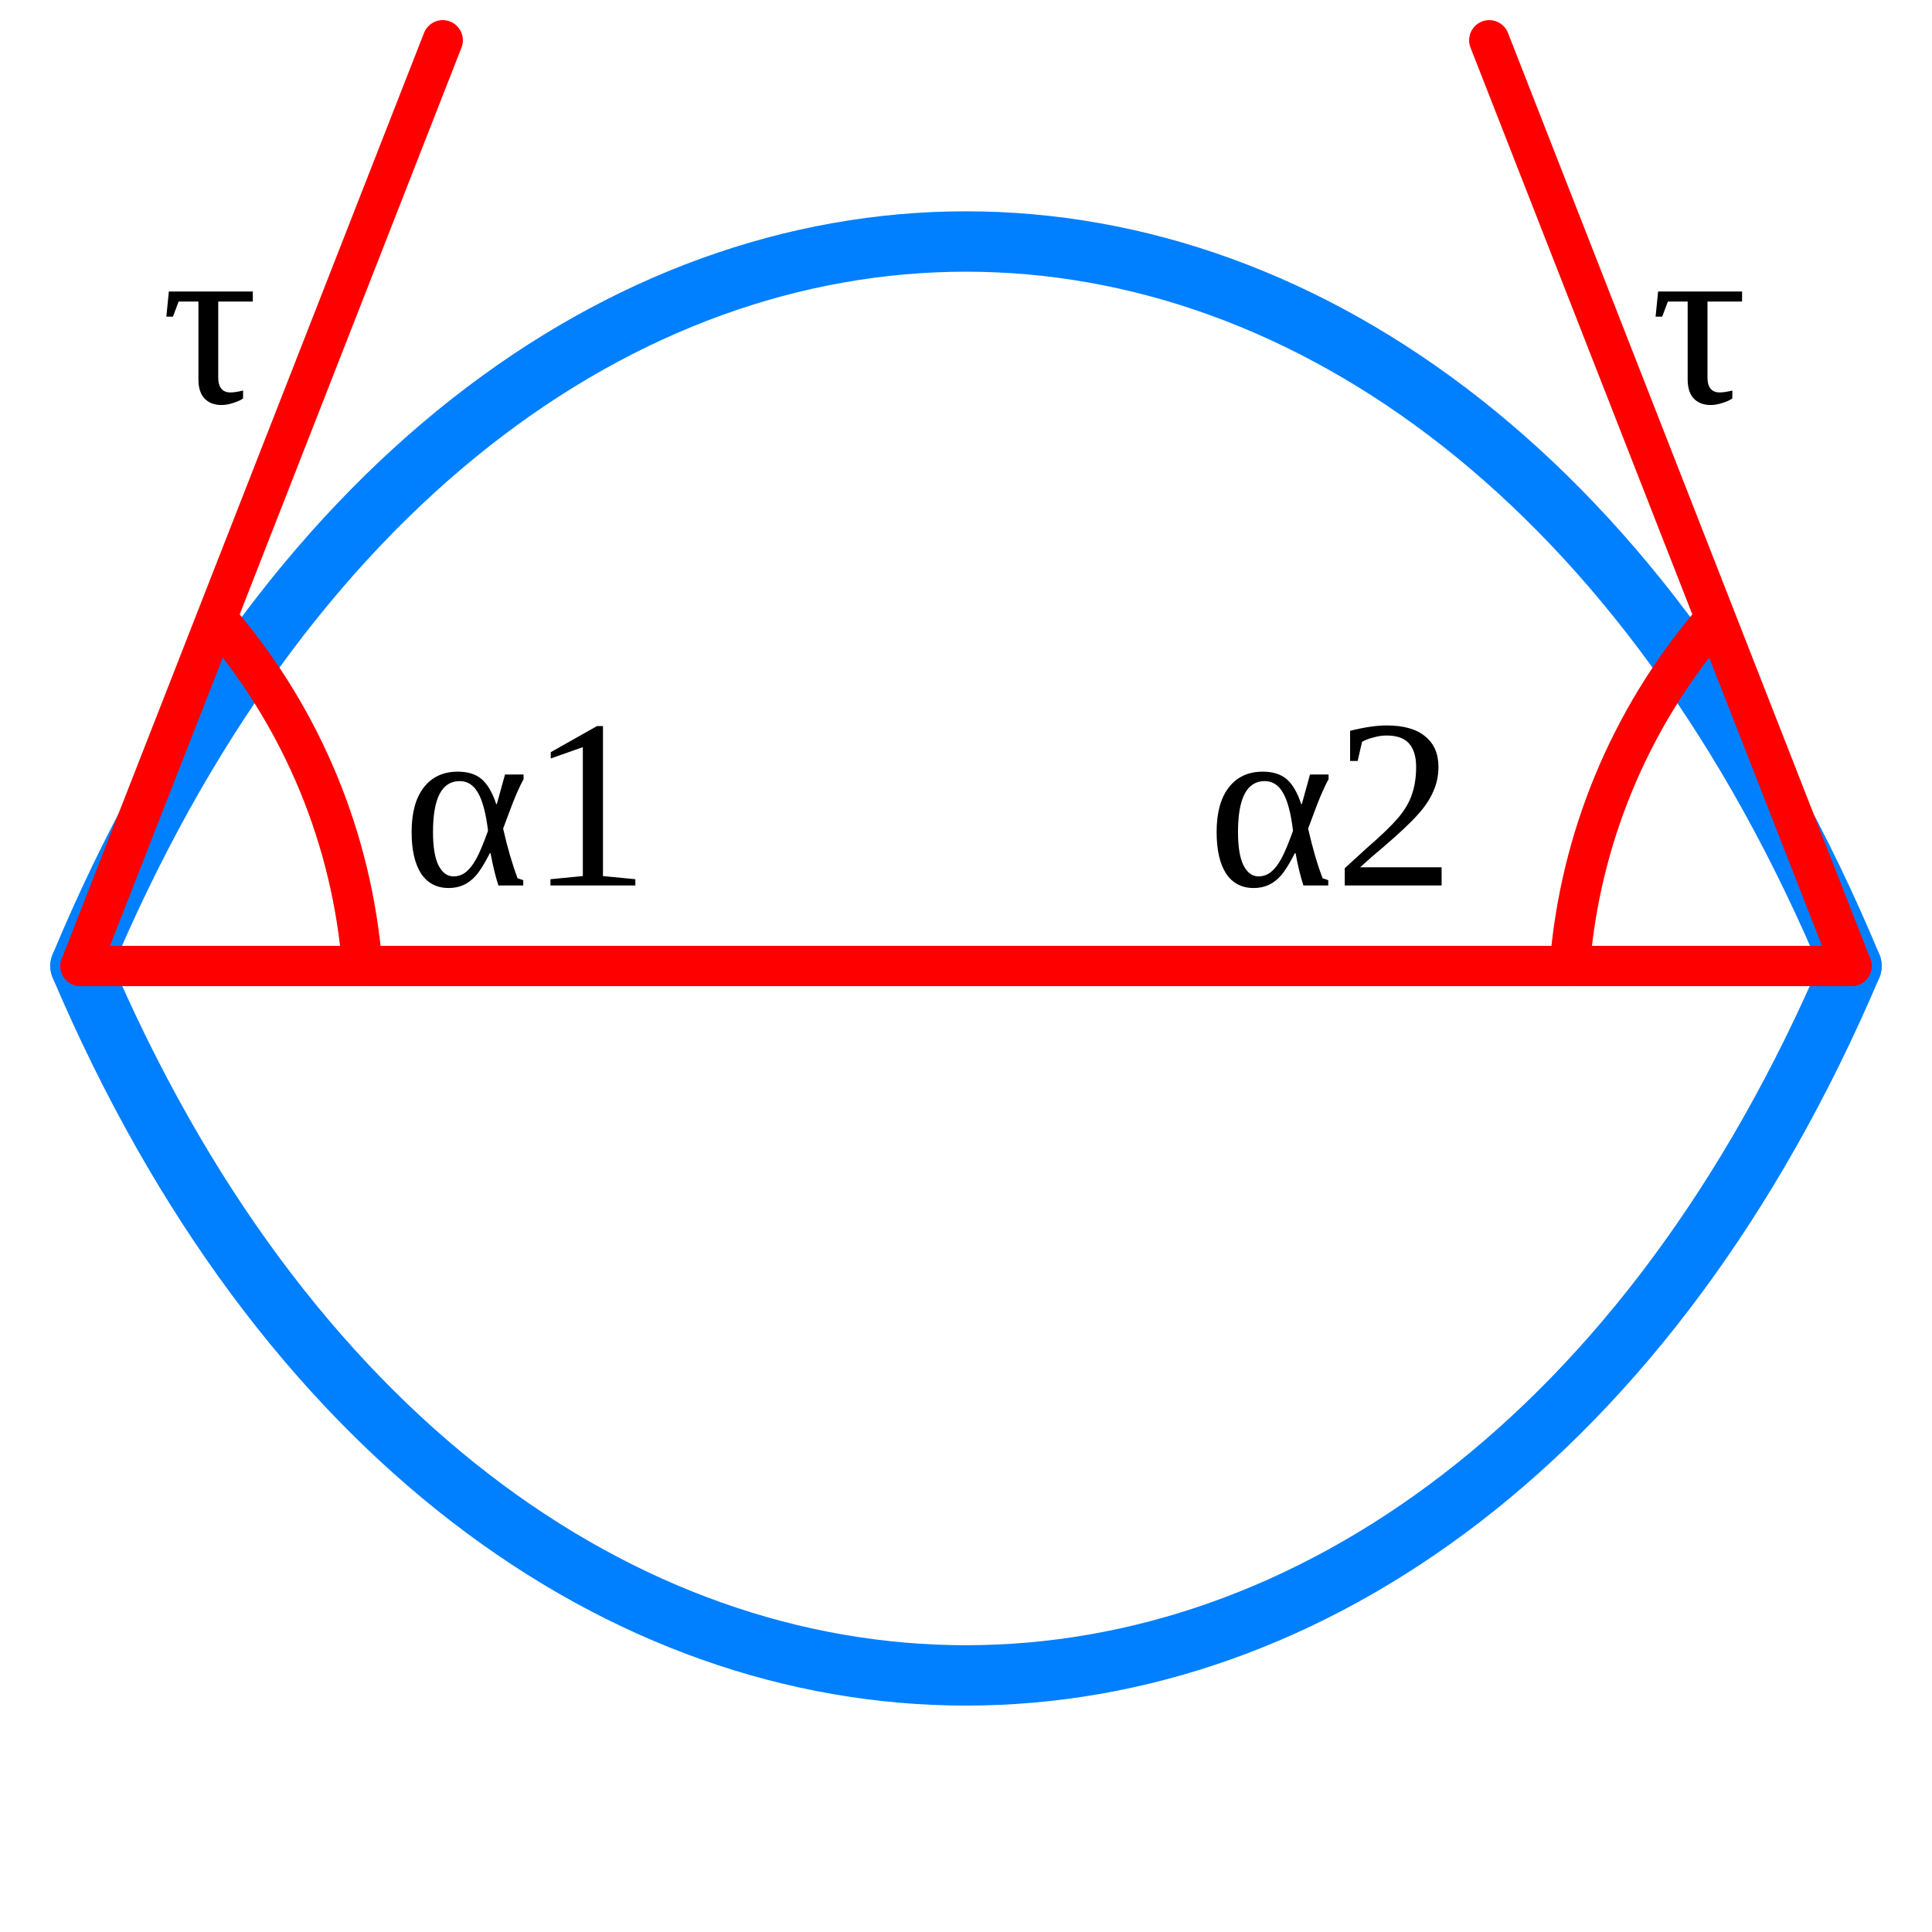
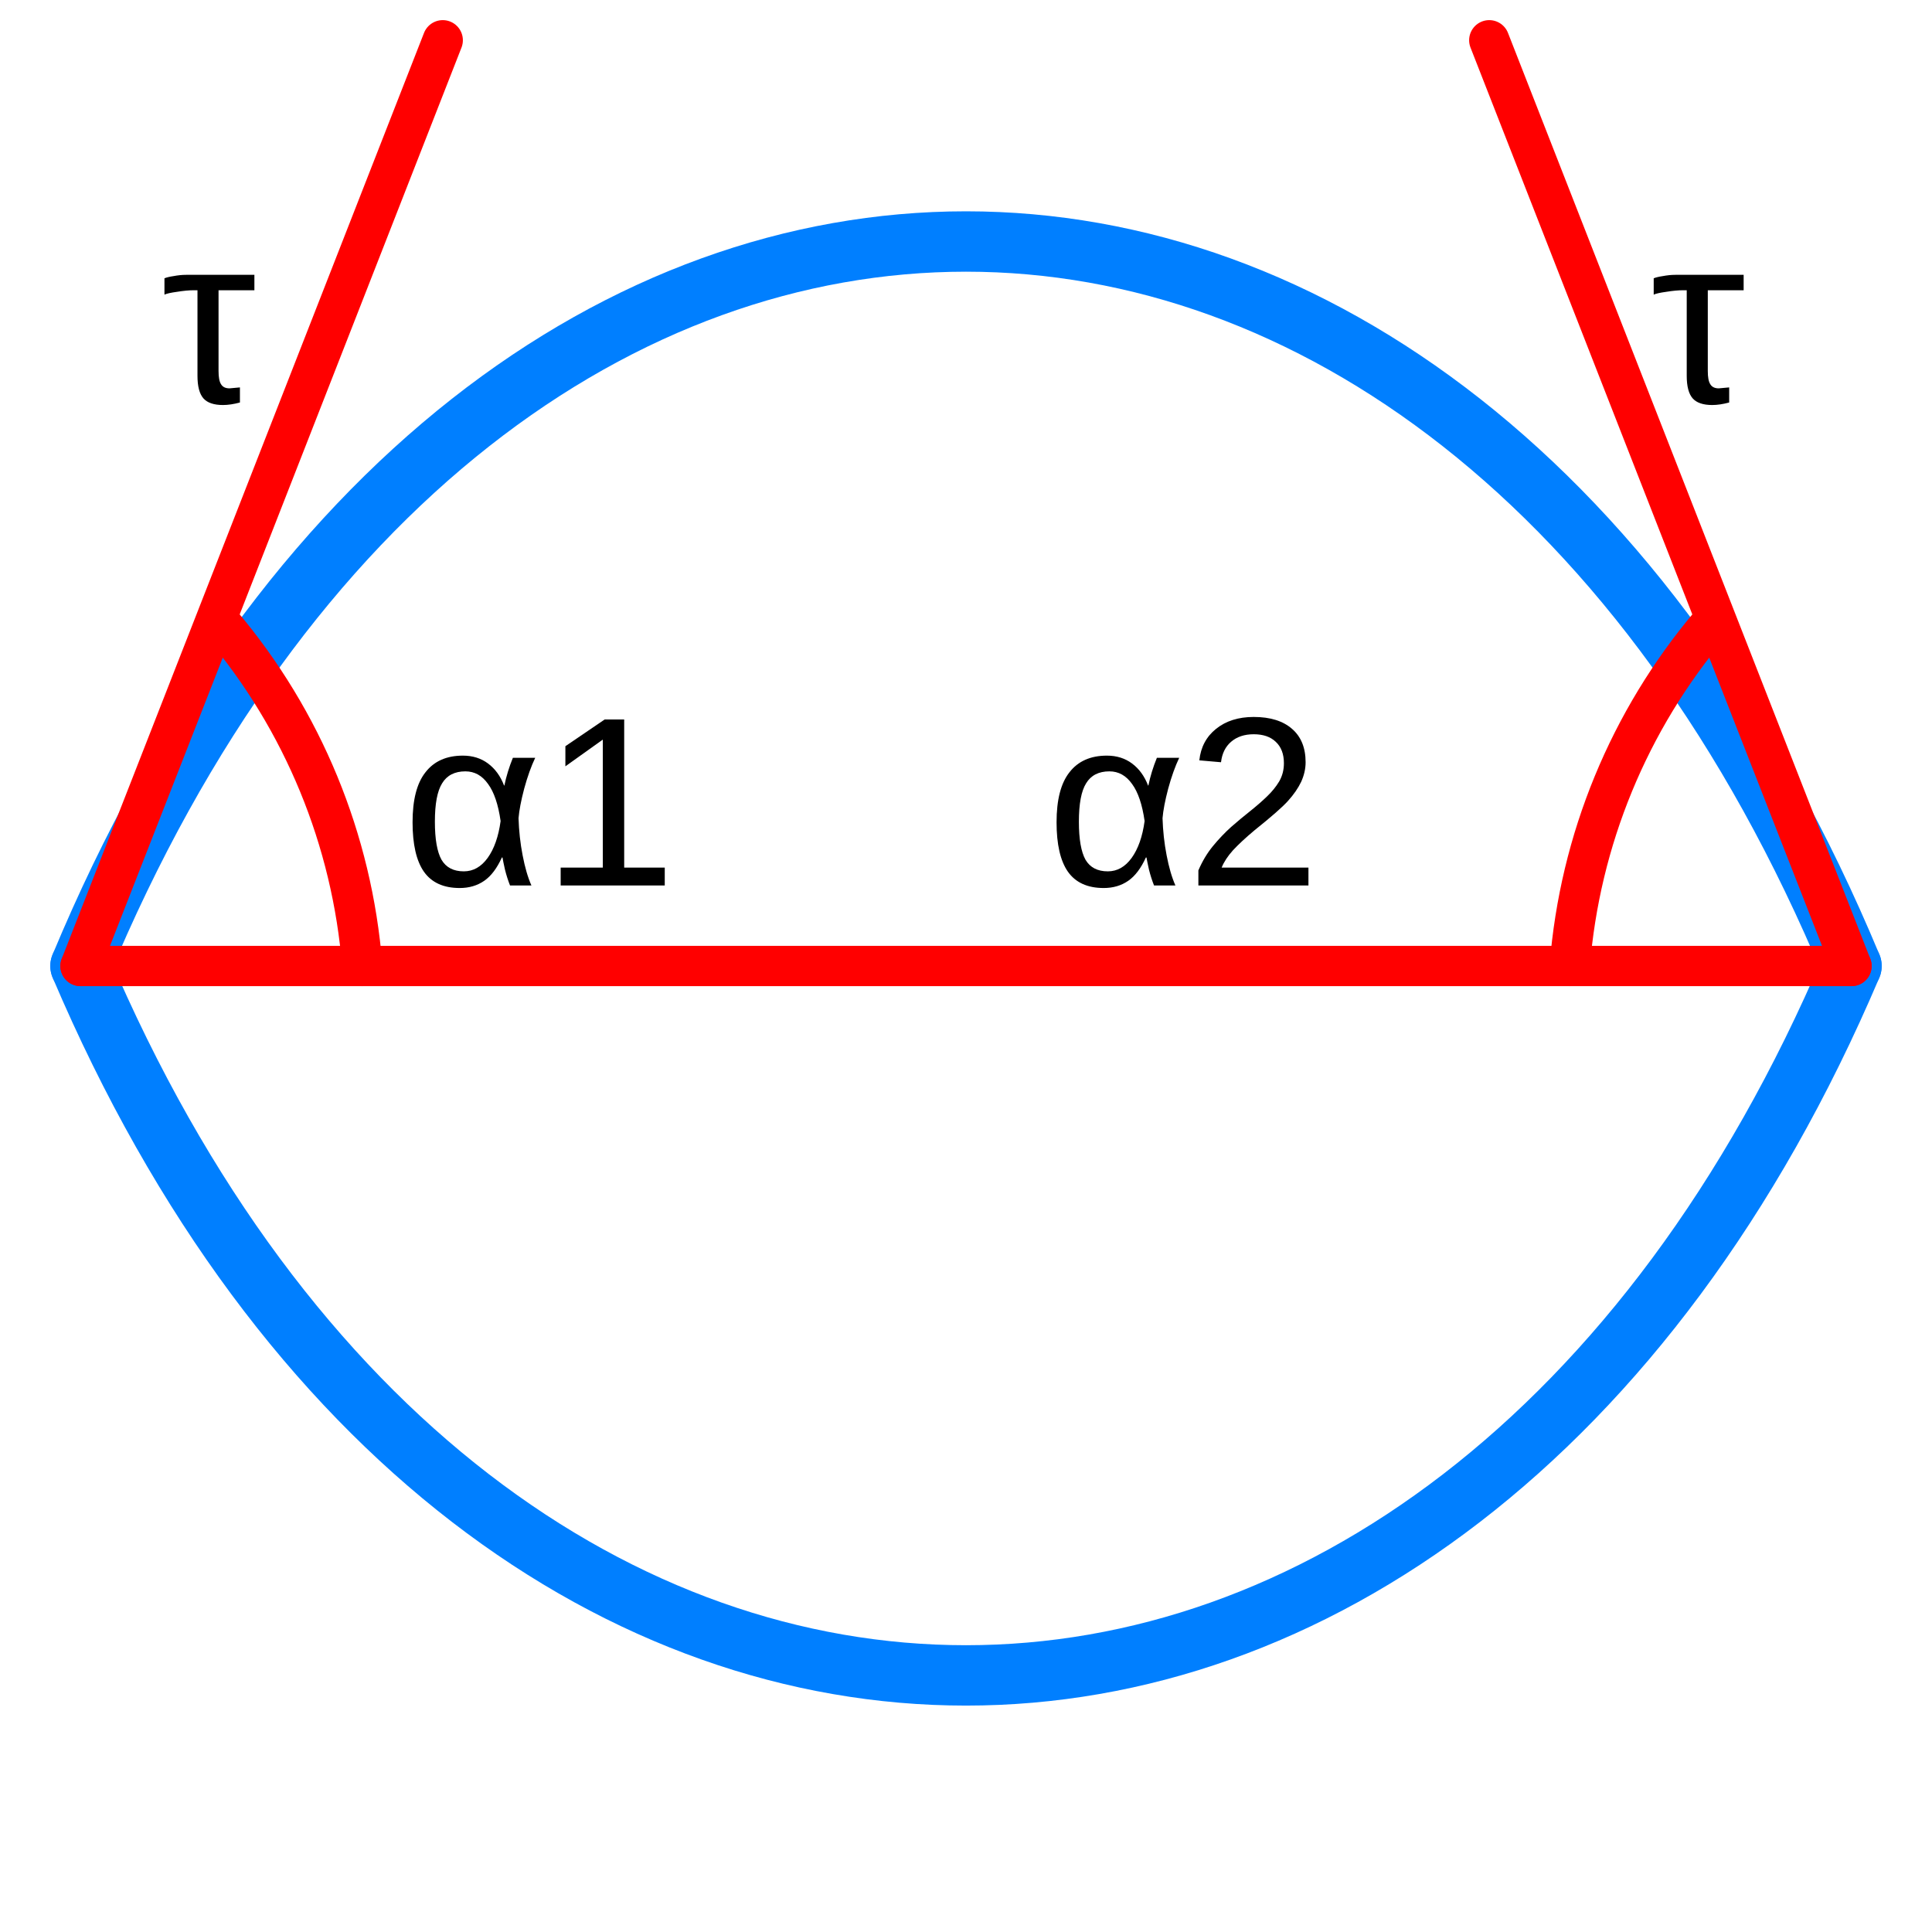
<svg xmlns="http://www.w3.org/2000/svg" width="96" height="96">
+   <style>
+     .centered_figure_sample_text {
+       font-family: arial;
+       font-size: 1.3rem;
+     }
+   </style>
  <g>
    <path stroke="#007fff" d="m4,48 C24,0 72,0 92,48" stroke-linecap="round" stroke-linejoin="round" stroke-width="3" fill="none" />
    <path stroke="#007fff" d="m4,48 C24,95 72,95 92,48" stroke-linecap="round" stroke-linejoin="round" stroke-width="3" fill="none" />
    <line stroke="#ff0000" x1="4" y1="48" x2="92" y2="48" stroke-linecap="round" stroke-linejoin="round" stroke-width="2" fill="none" />
    <line stroke="#ff0000" x1="4" y1="48" x2="22" y2="2" stroke-linecap="round" stroke-linejoin="round" stroke-width="2" fill="none" />
-     <text x="8" y="20">τ</text>
+     <text x="8" y="20" class="centered_figure_sample_text">τ</text>
    <path stroke="#ff0000" d="m18,48 A 30 30 0 0 0 11 31" stroke-linecap="round" stroke-linejoin="round" stroke-width="2" fill="none" />
-     <text x="20" y="44">α1</text>
+     <text x="20" y="44" class="centered_figure_sample_text">α1</text>
    <line stroke="#ff0000" x1="74" y1="2" x2="92" y2="48" stroke-linecap="round" stroke-linejoin="round" stroke-width="2" fill="none" />
-     <text x="82" y="20">τ</text>
+     <text x="82" y="20" class="centered_figure_sample_text">τ</text>
    <path stroke="#ff0000" d="m78,48 A 30 30 0 0 1 85 31" stroke-linecap="round" stroke-linejoin="round" stroke-width="2" fill="none" />
-     <text x="60" y="44">α2</text>
+     <text x="52" y="44" class="centered_figure_sample_text">α2</text>
  </g>
</svg>
